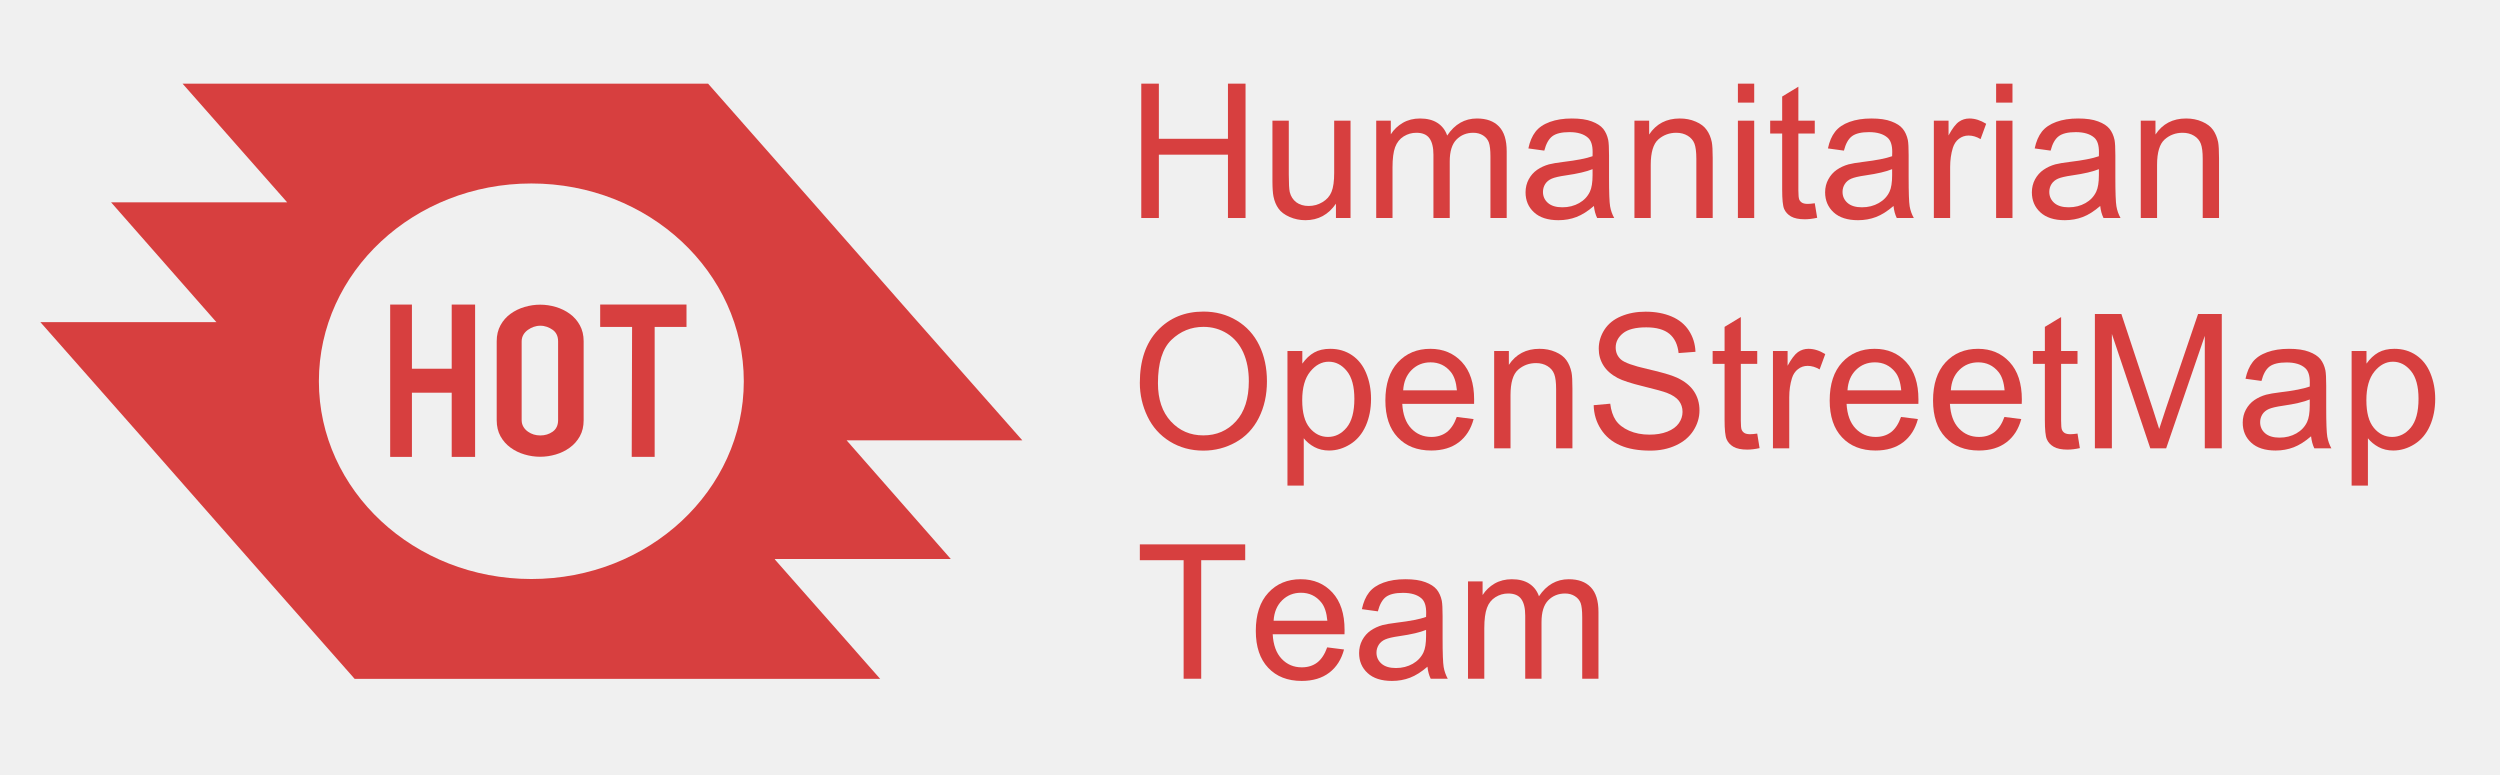
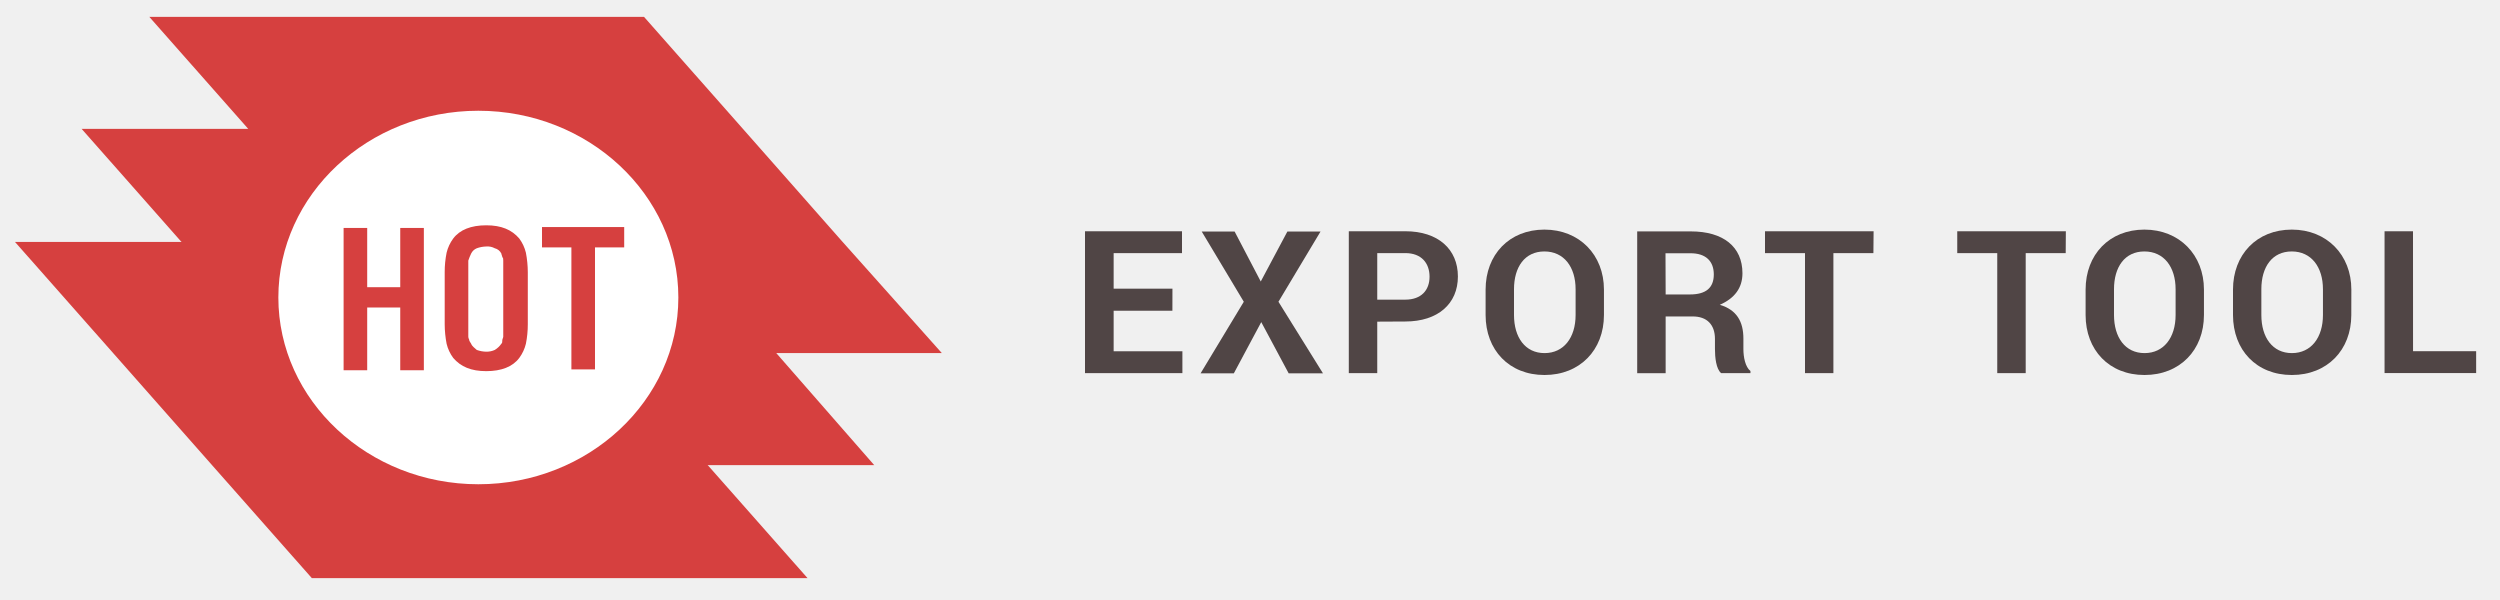
- <svg xmlns="http://www.w3.org/2000/svg" id="svg4247" version="1.1" xml:space="preserve" width="495.625" height="153.5" viewBox="0 0 495.625 153.5">
-   <defs id="defs4251">
-     <clipPath clipPathUnits="userSpaceOnUse" id="clipPath4265">
-       <path d="m 0,122.8 396.5,0 L 396.5,0 0,0 0,122.8 Z" id="path4267" />
-     </clipPath>
+ <svg xmlns="http://www.w3.org/2000/svg" id="Layer_1" data-name="Layer 1" viewBox="0 0 500 120">
+   <defs>
+     <style>.cls-1{fill:#d6403f;}.cls-2{fill:#fff;}.cls-3{fill:#504545;}</style>
  </defs>
-   <g id="g4255" transform="matrix(1.25,0,0,-1.25,0,153.5)">
-     <g id="g4257" transform="translate(181.0063,88.2236)">
-       <path d="m 0,0 0,21.31 2.789,0 0,-8.746 10.958,0 0,8.746 2.789,0 0,-21.31 -2.789,0 0,10.046 -10.958,0 L 2.789,0 0,0 Z" style="fill:#d73f3f;fill-opacity:1;fill-rule:nonzero;stroke:none" id="path4259" />
-     </g>
-     <g id="g4261">
-       <g id="g4263" clip-path="url(#clipPath4265)">
-         <g id="g4269" transform="translate(211.8804,88.2236)">
-           <path d="m 0,0 0,2.273 c -1.191,-1.749 -2.805,-2.619 -4.85,-2.619 -0.896,0 -1.74,0.177 -2.518,0.524 -0.785,0.346 -1.368,0.785 -1.74,1.318 -0.381,0.524 -0.651,1.174 -0.803,1.935 -0.101,0.515 -0.161,1.326 -0.161,2.442 l 0,9.565 2.594,0 0,-8.56 c 0,-1.369 0.051,-2.29 0.152,-2.763 0.169,-0.684 0.516,-1.225 1.04,-1.622 0.524,-0.389 1.182,-0.583 1.96,-0.583 0.769,0 1.504,0.194 2.18,0.6 0.685,0.405 1.166,0.946 1.445,1.639 0.287,0.693 0.422,1.698 0.422,3.017 l 0,8.272 2.594,0 L 2.315,0 0,0 Z" style="fill:#d73f3f;fill-opacity:1;fill-rule:nonzero;stroke:none" id="path4271" />
-         </g>
-         <g id="g4273" transform="translate(218.2681,88.2236)">
-           <path d="m 0,0 0,15.438 2.315,0 0,-2.164 c 0.474,0.752 1.116,1.361 1.91,1.825 0.794,0.457 1.698,0.685 2.72,0.685 1.124,0 2.054,-0.237 2.781,-0.71 0.726,-0.473 1.233,-1.141 1.529,-1.994 1.208,1.808 2.78,2.704 4.714,2.704 1.521,0 2.687,-0.423 3.498,-1.268 0.82,-0.845 1.226,-2.154 1.226,-3.92 l 0,-10.596 -2.577,0 0,9.726 c 0,1.047 -0.085,1.799 -0.254,2.264 -0.169,0.456 -0.473,0.828 -0.912,1.107 -0.44,0.278 -0.955,0.422 -1.555,0.422 -1.073,0 -1.96,-0.363 -2.67,-1.081 -0.71,-0.727 -1.065,-1.876 -1.065,-3.464 l 0,-8.974 -2.585,0 0,10.03 c 0,1.166 -0.211,2.036 -0.634,2.619 -0.422,0.583 -1.115,0.87 -2.07,0.87 -0.735,0 -1.403,-0.194 -2.028,-0.583 C 3.727,12.547 3.278,11.981 3,11.238 2.721,10.494 2.585,9.413 2.585,8.01 L 2.585,0 0,0 Z" style="fill:#d73f3f;fill-opacity:1;fill-rule:nonzero;stroke:none" id="path4275" />
-         </g>
-         <g id="g4277" transform="translate(252.5811,95.0171)">
-           <path d="m 0,0 c 0,-1.158 -0.144,-2.028 -0.422,-2.619 -0.364,-0.769 -0.93,-1.369 -1.707,-1.808 -0.777,-0.44 -1.664,-0.668 -2.662,-0.668 -1.005,0 -1.774,0.237 -2.298,0.701 -0.524,0.465 -0.777,1.048 -0.777,1.741 0,0.456 0.118,0.87 0.355,1.251 0.236,0.371 0.583,0.65 1.022,0.844 0.439,0.195 1.191,0.372 2.256,0.524 1.884,0.271 3.287,0.6 4.233,0.989 L 0,0 Z m 2.78,-4.935 c -0.11,0.643 -0.169,2.181 -0.169,4.614 l 0,3.489 C 2.611,4.326 2.569,5.129 2.484,5.577 2.332,6.295 2.062,6.886 1.682,7.359 1.293,7.833 0.693,8.221 -0.118,8.525 -0.929,8.838 -1.994,8.99 -3.295,8.99 -4.613,8.99 -5.762,8.813 -6.759,8.45 -7.756,8.086 -8.525,7.571 -9.049,6.895 -9.573,6.219 -9.953,5.34 -10.182,4.242 l 2.527,-0.347 c 0.279,1.09 0.71,1.859 1.284,2.29 0.583,0.431 1.479,0.642 2.704,0.642 1.301,0 2.281,-0.296 2.94,-0.887 C -0.236,5.509 0.009,4.757 0.009,3.692 0.009,3.591 0.009,3.363 0,3.008 -0.988,2.653 -2.526,2.357 -4.622,2.104 -5.644,1.977 -6.413,1.851 -6.92,1.715 -7.613,1.521 -8.229,1.234 -8.787,0.854 -9.336,0.473 -9.784,-0.025 -10.122,-0.65 c -0.338,-0.626 -0.507,-1.319 -0.507,-2.071 0,-1.292 0.447,-2.348 1.352,-3.176 0.895,-0.829 2.188,-1.243 3.869,-1.243 1.014,0 1.969,0.169 2.848,0.507 0.887,0.338 1.816,0.921 2.771,1.749 0.076,-0.726 0.254,-1.368 0.516,-1.909 l 2.704,0 C 3.109,-6.202 2.89,-5.585 2.78,-4.935" style="fill:#d73f3f;fill-opacity:1;fill-rule:nonzero;stroke:none" id="path4279" />
-         </g>
-         <g id="g4281" transform="translate(259.2222,88.2236)">
-           <path d="m 0,0 0,15.438 2.332,0 0,-2.198 c 1.116,1.699 2.738,2.544 4.858,2.544 0.922,0 1.767,-0.161 2.536,-0.499 0.777,-0.329 1.351,-0.769 1.732,-1.318 0.388,-0.541 0.659,-1.183 0.811,-1.926 0.093,-0.49 0.144,-1.335 0.144,-2.543 l 0,-9.498 -2.595,0 0,9.396 c 0,1.064 -0.101,1.859 -0.296,2.391 C 9.32,12.311 8.965,12.733 8.45,13.046 7.934,13.359 7.334,13.519 6.642,13.519 5.543,13.519 4.588,13.165 3.786,12.463 2.991,11.753 2.585,10.41 2.585,8.433 L 2.585,0 0,0 Z" style="fill:#d73f3f;fill-opacity:1;fill-rule:nonzero;stroke:none" id="path4283" />
-         </g>
-         <path d="m 275.631,109.533 2.586,0 0,-3.008 -2.586,0 0,3.008 z" style="fill:#d73f3f;fill-opacity:1;fill-rule:nonzero;stroke:none" id="path4285" />
-         <path d="m 275.631,103.661 2.586,0 0,-15.438 -2.586,0 0,15.438 z" style="fill:#d73f3f;fill-opacity:1;fill-rule:nonzero;stroke:none" id="path4287" />
-         <g id="g4289" transform="translate(287.8232,90.5645)">
-           <path d="m 0,0 0.38,-2.307 c -0.734,-0.16 -1.385,-0.236 -1.96,-0.236 -0.938,0 -1.664,0.152 -2.188,0.447 -0.516,0.304 -0.879,0.702 -1.09,1.192 -0.211,0.49 -0.313,1.512 -0.313,3.084 l 0,8.88 -1.901,0 0,2.037 1.901,0 0,3.829 2.569,1.559 0,-5.388 2.602,0 0,-2.037 -2.602,0 0,-9.024 c 0,-0.744 0.051,-1.225 0.135,-1.436 0.093,-0.22 0.245,-0.389 0.448,-0.516 0.211,-0.118 0.498,-0.186 0.887,-0.186 0.287,0 0.668,0.034 1.132,0.102" style="fill:#d73f3f;fill-opacity:1;fill-rule:nonzero;stroke:none" id="path4291" />
-         </g>
-         <g id="g4293" transform="translate(300.0918,95.0171)">
-           <path d="m 0,0 c 0,-1.158 -0.135,-2.028 -0.414,-2.619 -0.363,-0.769 -0.938,-1.369 -1.715,-1.808 -0.777,-0.44 -1.664,-0.668 -2.662,-0.668 -1.005,0 -1.766,0.237 -2.29,0.701 -0.523,0.465 -0.785,1.048 -0.785,1.741 0,0.456 0.118,0.87 0.363,1.251 0.237,0.371 0.575,0.65 1.014,0.844 0.448,0.195 1.2,0.372 2.264,0.524 1.876,0.271 3.288,0.6 4.225,0.989 L 0,0 Z m 2.78,-4.935 c -0.11,0.643 -0.161,2.181 -0.161,4.614 l 0,3.489 C 2.619,4.326 2.577,5.129 2.493,5.577 2.332,6.295 2.07,6.886 1.682,7.359 1.302,7.833 0.702,8.221 -0.118,8.525 -0.929,8.838 -1.985,8.99 -3.295,8.99 -4.604,8.99 -5.762,8.813 -6.759,8.45 -7.756,8.086 -8.517,7.571 -9.041,6.895 -9.573,6.219 -9.953,5.34 -10.181,4.242 l 2.535,-0.347 c 0.278,1.09 0.701,1.859 1.284,2.29 0.583,0.431 1.478,0.642 2.695,0.642 1.301,0 2.29,-0.296 2.949,-0.887 C -0.228,5.509 0.017,4.757 0.017,3.692 0.017,3.591 0.009,3.363 0,3.008 -0.988,2.653 -2.526,2.357 -4.613,2.104 -5.644,1.977 -6.404,1.851 -6.92,1.715 -7.604,1.521 -8.229,1.234 -8.779,0.854 -9.328,0.473 -9.776,-0.025 -10.114,-0.65 c -0.346,-0.626 -0.515,-1.319 -0.515,-2.071 0,-1.292 0.456,-2.348 1.352,-3.176 0.904,-0.829 2.196,-1.243 3.87,-1.243 1.013,0 1.969,0.169 2.855,0.507 0.888,0.338 1.809,0.921 2.772,1.749 0.076,-0.726 0.245,-1.368 0.515,-1.909 l 2.704,0 C 3.109,-6.202 2.89,-5.585 2.78,-4.935" style="fill:#d73f3f;fill-opacity:1;fill-rule:nonzero;stroke:none" id="path4295" />
-         </g>
-         <g id="g4297" transform="translate(306.708,88.2236)">
-           <path d="m 0,0 0,15.438 2.332,0 0,-2.341 c 0.591,1.098 1.141,1.817 1.647,2.171 0.499,0.347 1.057,0.516 1.657,0.516 0.87,0 1.758,-0.279 2.661,-0.837 L 7.41,12.514 C 6.776,12.894 6.143,13.08 5.509,13.08 4.942,13.08 4.436,12.911 3.979,12.564 3.532,12.227 3.211,11.745 3.017,11.137 2.729,10.207 2.585,9.185 2.585,8.086 L 2.585,0 0,0 Z" style="fill:#d73f3f;fill-opacity:1;fill-rule:nonzero;stroke:none" id="path4299" />
-         </g>
-         <path d="m 316.585,109.533 2.594,0 0,-3.008 -2.594,0 0,3.008 z" style="fill:#d73f3f;fill-opacity:1;fill-rule:nonzero;stroke:none" id="path4301" />
-         <path d="m 316.585,103.661 2.594,0 0,-15.438 -2.594,0 0,15.438 z" style="fill:#d73f3f;fill-opacity:1;fill-rule:nonzero;stroke:none" id="path4303" />
-         <g id="g4305" transform="translate(332.8838,95.0171)">
-           <path d="m 0,0 c 0,-1.158 -0.144,-2.028 -0.422,-2.619 -0.363,-0.769 -0.93,-1.369 -1.707,-1.808 -0.777,-0.44 -1.665,-0.668 -2.661,-0.668 -1.006,0 -1.774,0.237 -2.299,0.701 -0.515,0.465 -0.777,1.048 -0.777,1.741 0,0.456 0.118,0.87 0.355,1.251 0.244,0.371 0.582,0.65 1.022,0.844 0.439,0.195 1.191,0.372 2.257,0.524 1.883,0.271 3.295,0.6 4.232,0.989 L 0,0 Z m 2.78,-4.935 c -0.11,0.643 -0.169,2.181 -0.169,4.614 l 0,3.489 C 2.611,4.326 2.569,5.129 2.484,5.577 2.332,6.295 2.062,6.886 1.682,7.359 1.293,7.833 0.701,8.221 -0.118,8.525 -0.929,8.838 -1.994,8.99 -3.295,8.99 -4.613,8.99 -5.763,8.813 -6.759,8.45 -7.756,8.086 -8.517,7.571 -9.049,6.895 -9.573,6.219 -9.953,5.34 -10.182,4.242 l 2.527,-0.347 c 0.279,1.09 0.71,1.859 1.293,2.29 0.575,0.431 1.478,0.642 2.695,0.642 1.302,0 2.281,-0.296 2.949,-0.887 C -0.236,5.509 0.009,4.757 0.009,3.692 0.009,3.591 0.009,3.363 0,3.008 -0.988,2.653 -2.526,2.357 -4.621,2.104 -5.644,1.977 -6.413,1.851 -6.92,1.715 -7.612,1.521 -8.229,1.234 -8.778,0.854 -9.336,0.473 -9.775,-0.025 -10.122,-0.65 c -0.338,-0.626 -0.507,-1.319 -0.507,-2.071 0,-1.292 0.447,-2.348 1.352,-3.176 0.904,-0.829 2.188,-1.243 3.87,-1.243 1.013,0 1.969,0.169 2.855,0.507 0.888,0.338 1.809,0.921 2.764,1.749 0.075,-0.726 0.253,-1.368 0.523,-1.909 l 2.696,0 C 3.109,-6.202 2.89,-5.585 2.78,-4.935" style="fill:#d73f3f;fill-opacity:1;fill-rule:nonzero;stroke:none" id="path4307" />
-         </g>
-         <g id="g4309" transform="translate(339.5254,88.2236)">
-           <path d="m 0,0 0,15.438 2.332,0 0,-2.198 c 1.124,1.699 2.737,2.544 4.858,2.544 0.921,0 1.766,-0.161 2.535,-0.499 0.777,-0.329 1.352,-0.769 1.741,-1.318 0.38,-0.541 0.65,-1.183 0.803,-1.926 0.092,-0.49 0.143,-1.335 0.143,-2.543 l 0,-9.498 -2.586,0 0,9.396 c 0,1.064 -0.101,1.859 -0.304,2.391 -0.203,0.524 -0.557,0.946 -1.073,1.259 -0.515,0.313 -1.115,0.473 -1.808,0.473 -1.098,0 -2.053,-0.354 -2.847,-1.056 C 2.991,11.753 2.585,10.41 2.585,8.433 L 2.585,0 0,0 Z" style="fill:#d73f3f;fill-opacity:1;fill-rule:nonzero;stroke:none" id="path4311" />
-         </g>
-         <g id="g4313" transform="translate(196.0283,55.9868)">
-           <path d="m 0,0 c -1.36,-1.496 -3.084,-2.239 -5.188,-2.239 -2.062,0 -3.769,0.735 -5.137,2.214 -1.369,1.478 -2.053,3.498 -2.053,6.066 0,3.211 0.718,5.501 2.137,6.87 1.428,1.368 3.126,2.061 5.095,2.061 1.394,0 2.645,-0.363 3.769,-1.073 1.115,-0.71 1.96,-1.715 2.543,-3.008 C 1.74,9.599 2.036,8.086 2.036,6.345 2.036,3.608 1.352,1.487 0,0 m 3.684,12.057 c -0.82,1.682 -2.011,2.991 -3.575,3.929 -1.563,0.938 -3.32,1.411 -5.263,1.411 -2.974,0 -5.4,-1.005 -7.275,-3 -1.884,-2.002 -2.822,-4.773 -2.822,-8.305 0,-1.876 0.405,-3.65 1.208,-5.323 0.803,-1.682 1.985,-3 3.549,-3.972 1.563,-0.963 3.337,-1.453 5.323,-1.453 1.833,0 3.54,0.44 5.12,1.319 1.58,0.878 2.805,2.163 3.667,3.869 0.862,1.707 1.293,3.642 1.293,5.805 0,2.129 -0.406,4.039 -1.225,5.72" style="fill:#d73f3f;fill-opacity:1;fill-rule:nonzero;stroke:none" id="path4315" />
-         </g>
-         <g id="g4317" transform="translate(213.5688,54.9727)">
-           <path d="m 0,0 c -0.819,-0.98 -1.799,-1.47 -2.949,-1.47 -1.132,0 -2.095,0.473 -2.889,1.419 -0.803,0.955 -1.2,2.417 -1.2,4.403 0,1.985 0.422,3.506 1.276,4.545 0.845,1.04 1.825,1.563 2.923,1.563 1.115,0 2.07,-0.49 2.873,-1.47 0.802,-0.98 1.2,-2.45 1.2,-4.419 C 1.234,2.51 0.82,0.989 0,0 m 3.118,8.619 c -0.507,1.241 -1.259,2.196 -2.256,2.872 -0.997,0.676 -2.146,1.014 -3.456,1.014 -0.997,0 -1.842,-0.194 -2.543,-0.583 -0.701,-0.397 -1.326,-0.98 -1.884,-1.766 l 0,2.003 -2.357,0 0,-21.352 2.585,0 0,7.512 c 0.439,-0.558 1.005,-1.023 1.69,-1.394 0.684,-0.364 1.461,-0.55 2.323,-0.55 1.183,0 2.307,0.338 3.372,1.006 1.073,0.676 1.884,1.647 2.45,2.915 0.558,1.259 0.836,2.687 0.836,4.258 0,1.479 -0.253,2.831 -0.76,4.065" style="fill:#d73f3f;fill-opacity:1;fill-rule:nonzero;stroke:none" id="path4319" />
-         </g>
-         <g id="g4321" transform="translate(222.5425,60.896)">
-           <path d="m 0,0 c 0.084,1.352 0.532,2.425 1.343,3.228 0.811,0.802 1.808,1.208 3,1.208 1.309,0 2.383,-0.507 3.202,-1.513 C 8.086,2.273 8.407,1.301 8.525,0 L 0,0 Z m 11.254,-1.454 c 0,2.552 -0.642,4.529 -1.935,5.932 C 8.018,5.88 6.354,6.582 4.309,6.582 2.205,6.582 0.49,5.872 -0.837,4.436 -2.163,3 -2.822,0.988 -2.822,-1.614 c 0,-2.51 0.65,-4.461 1.96,-5.847 1.31,-1.394 3.084,-2.087 5.315,-2.087 1.774,0 3.235,0.44 4.377,1.31 1.14,0.87 1.918,2.095 2.34,3.675 L 8.5,-4.225 C 8.103,-5.332 7.57,-6.134 6.903,-6.642 6.227,-7.148 5.416,-7.394 4.47,-7.394 c -1.276,0 -2.341,0.448 -3.195,1.352 -0.853,0.896 -1.326,2.197 -1.419,3.896 l 11.39,0 c 0.008,0.304 0.008,0.541 0.008,0.692" style="fill:#d73f3f;fill-opacity:1;fill-rule:nonzero;stroke:none" id="path4323" />
-         </g>
-         <g id="g4325" transform="translate(236.9736,51.6943)">
-           <path d="m 0,0 0,15.437 2.332,0 0,-2.197 c 1.124,1.698 2.746,2.544 4.858,2.544 0.921,0 1.775,-0.161 2.544,-0.499 0.769,-0.329 1.352,-0.769 1.732,-1.318 0.38,-0.541 0.651,-1.183 0.803,-1.926 0.101,-0.491 0.143,-1.335 0.143,-2.544 l 0,-9.497 -2.585,0 0,9.396 c 0,1.064 -0.101,1.859 -0.305,2.391 -0.202,0.524 -0.557,0.946 -1.072,1.259 -0.508,0.312 -1.107,0.473 -1.8,0.473 -1.107,0 -2.053,-0.355 -2.856,-1.056 -0.803,-0.71 -1.2,-2.053 -1.2,-4.03 L 2.594,0 0,0 Z" style="fill:#d73f3f;fill-opacity:1;fill-rule:nonzero;stroke:none" id="path4327" />
-         </g>
-         <g id="g4329" transform="translate(252.7573,58.5386)">
-           <path d="m 0,0 2.627,0.236 c 0.127,-1.064 0.415,-1.943 0.871,-2.627 0.456,-0.676 1.166,-1.234 2.121,-1.656 0.963,-0.423 2.036,-0.626 3.236,-0.626 1.064,0 2.002,0.152 2.822,0.473 0.811,0.322 1.419,0.761 1.817,1.319 0.397,0.557 0.599,1.166 0.599,1.825 0,0.667 -0.194,1.25 -0.574,1.749 C 13.13,1.191 12.497,1.614 11.618,1.952 11.052,2.171 9.801,2.518 7.866,2.991 5.923,3.464 4.571,3.903 3.793,4.317 2.788,4.85 2.036,5.517 1.546,6.303 1.047,7.097 0.803,7.976 0.803,8.956 c 0,1.073 0.304,2.079 0.904,3.017 0.608,0.938 1.487,1.647 2.644,2.129 1.166,0.49 2.451,0.727 3.87,0.727 1.563,0 2.941,-0.254 4.132,-0.761 1.2,-0.507 2.112,-1.259 2.754,-2.247 0.643,-0.989 0.989,-2.104 1.039,-3.355 L 13.468,8.263 c -0.143,1.344 -0.625,2.358 -1.453,3.05 -0.837,0.685 -2.053,1.031 -3.676,1.031 -1.69,0 -2.915,-0.312 -3.692,-0.937 C 3.878,10.781 3.49,10.029 3.49,9.15 3.49,8.382 3.768,7.748 4.309,7.258 4.85,6.759 6.252,6.252 8.517,5.737 10.781,5.222 12.344,4.765 13.181,4.376 14.415,3.811 15.319,3.084 15.902,2.205 16.485,1.327 16.78,0.321 16.78,-0.828 c 0,-1.132 -0.321,-2.197 -0.963,-3.202 -0.642,-1.006 -1.563,-1.783 -2.771,-2.341 -1.2,-0.558 -2.552,-0.837 -4.065,-0.837 -1.9,0 -3.506,0.279 -4.79,0.846 -1.293,0.557 -2.307,1.41 -3.033,2.534 C 0.422,-2.695 0.034,-1.419 0,0" style="fill:#d73f3f;fill-opacity:1;fill-rule:nonzero;stroke:none" id="path4331" />
-         </g>
-         <g id="g4333" transform="translate(278.6968,54.0352)">
-           <path d="m 0,0 0.372,-2.307 c -0.727,-0.16 -1.377,-0.236 -1.952,-0.236 -0.938,0 -1.673,0.151 -2.189,0.447 -0.515,0.304 -0.878,0.701 -1.089,1.192 -0.212,0.49 -0.321,1.512 -0.321,3.084 l 0,8.88 -1.893,0 0,2.036 1.893,0 0,3.828 2.576,1.563 0,-5.391 2.603,0 0,-2.036 -2.603,0 0,-9.024 c 0,-0.744 0.043,-1.225 0.136,-1.436 0.093,-0.22 0.245,-0.389 0.447,-0.516 0.204,-0.118 0.499,-0.186 0.888,-0.186 0.287,0 0.659,0.034 1.132,0.102" style="fill:#d73f3f;fill-opacity:1;fill-rule:nonzero;stroke:none" id="path4335" />
-         </g>
-         <g id="g4337" transform="translate(281.1895,51.6943)">
-           <path d="m 0,0 0,15.437 2.324,0 0,-2.34 c 0.599,1.098 1.149,1.816 1.647,2.171 0.507,0.347 1.056,0.516 1.665,0.516 0.87,0 1.757,-0.279 2.661,-0.837 L 7.401,12.514 C 6.768,12.894 6.134,13.08 5.5,13.08 4.935,13.08 4.427,12.911 3.979,12.564 3.532,12.227 3.211,11.745 3.017,11.136 2.729,10.207 2.585,9.185 2.585,8.086 L 2.585,0 0,0 Z" style="fill:#d73f3f;fill-opacity:1;fill-rule:nonzero;stroke:none" id="path4339" />
-         </g>
-         <g id="g4341" transform="translate(293.0103,60.896)">
-           <path d="m 0,0 c 0.084,1.352 0.532,2.425 1.343,3.228 0.811,0.802 1.808,1.208 3,1.208 1.309,0 2.383,-0.507 3.202,-1.513 C 8.085,2.273 8.407,1.301 8.525,0 L 0,0 Z m 11.254,-1.454 c 0,2.552 -0.642,4.529 -1.943,5.932 C 8.018,5.88 6.354,6.582 4.309,6.582 2.205,6.582 0.481,5.872 -0.836,4.436 -2.163,3 -2.822,0.988 -2.822,-1.614 c 0,-2.51 0.65,-4.461 1.96,-5.847 1.31,-1.394 3.084,-2.087 5.315,-2.087 1.774,0 3.236,0.44 4.377,1.31 1.14,0.87 1.918,2.095 2.34,3.675 L 8.492,-4.225 C 8.103,-5.332 7.57,-6.134 6.903,-6.642 6.227,-7.148 5.416,-7.394 4.47,-7.394 c -1.276,0 -2.341,0.448 -3.194,1.352 -0.854,0.896 -1.327,2.197 -1.42,3.896 l 11.39,0 c 0.008,0.304 0.008,0.541 0.008,0.692" style="fill:#d73f3f;fill-opacity:1;fill-rule:nonzero;stroke:none" id="path4343" />
-         </g>
-         <g id="g4345" transform="translate(309.4014,60.896)">
-           <path d="m 0,0 c 0.085,1.352 0.533,2.425 1.344,3.228 0.811,0.802 1.808,1.208 3,1.208 1.309,0 2.383,-0.507 3.202,-1.513 C 8.087,2.273 8.416,1.301 8.526,0 L 0,0 Z m 11.264,-1.454 c 0,2.552 -0.651,4.529 -1.944,5.932 C 8.027,5.88 6.354,6.582 4.318,6.582 2.206,6.582 0.49,5.872 -0.836,4.436 -2.154,3 -2.821,0.988 -2.821,-1.614 c 0,-2.51 0.659,-4.461 1.968,-5.847 1.31,-1.394 3.076,-2.087 5.315,-2.087 1.766,0 3.227,0.44 4.368,1.31 1.141,0.87 1.918,2.095 2.341,3.675 l -2.67,0.338 C 8.104,-5.332 7.571,-6.134 6.903,-6.642 6.228,-7.148 5.425,-7.394 4.471,-7.394 c -1.277,0 -2.341,0.448 -3.195,1.352 -0.853,0.896 -1.326,2.197 -1.42,3.896 l 11.391,0 c 0.008,0.304 0.017,0.541 0.017,0.692" style="fill:#d73f3f;fill-opacity:1;fill-rule:nonzero;stroke:none" id="path4347" />
-         </g>
-         <g id="g4349" transform="translate(329.4941,54.0352)">
-           <path d="m 0,0 0.372,-2.307 c -0.726,-0.16 -1.386,-0.236 -1.96,-0.236 -0.938,0 -1.665,0.151 -2.181,0.447 -0.523,0.304 -0.886,0.701 -1.097,1.192 -0.212,0.49 -0.313,1.512 -0.313,3.084 l 0,8.88 -1.901,0 0,2.036 1.901,0 0,3.828 2.576,1.563 0,-5.391 2.603,0 0,-2.036 -2.603,0 0,-9.024 c 0,-0.744 0.043,-1.225 0.136,-1.436 0.093,-0.22 0.237,-0.389 0.44,-0.516 0.211,-0.118 0.506,-0.186 0.886,-0.186 0.288,0 0.668,0.034 1.141,0.102" style="fill:#d73f3f;fill-opacity:1;fill-rule:nonzero;stroke:none" id="path4351" />
-         </g>
-         <g id="g4353" transform="translate(332.249,51.6943)">
-           <path d="m 0,0 0,21.31 4.199,0 4.994,-15.091 c 0.456,-1.403 0.794,-2.45 1.005,-3.152 0.245,0.778 0.617,1.918 1.124,3.414 l 5.044,14.829 3.76,0 0,-21.31 -2.695,0 0,17.837 L 11.306,0 8.787,0 2.695,18.141 2.695,0 0,0 Z" style="fill:#d73f3f;fill-opacity:1;fill-rule:nonzero;stroke:none" id="path4355" />
-         </g>
-         <g id="g4357" transform="translate(366.3252,58.4878)">
-           <path d="m 0,0 c 0,-1.158 -0.144,-2.028 -0.422,-2.619 -0.363,-0.769 -0.93,-1.369 -1.707,-1.809 -0.777,-0.439 -1.665,-0.667 -2.662,-0.667 -1.005,0 -1.774,0.237 -2.298,0.701 -0.523,0.465 -0.777,1.048 -0.777,1.741 0,0.456 0.118,0.87 0.354,1.25 0.238,0.372 0.583,0.651 1.023,0.845 0.439,0.195 1.191,0.372 2.256,0.524 1.884,0.27 3.287,0.6 4.233,0.989 L 0,0 Z m 2.78,-4.935 c -0.11,0.643 -0.169,2.181 -0.169,4.614 l 0,3.489 C 2.611,4.326 2.568,5.129 2.484,5.577 2.332,6.295 2.062,6.886 1.682,7.359 1.293,7.833 0.693,8.221 -0.118,8.525 -0.937,8.838 -1.994,8.99 -3.295,8.99 -4.613,8.99 -5.763,8.813 -6.76,8.449 -7.757,8.086 -8.525,7.571 -9.049,6.895 -9.573,6.219 -9.953,5.34 -10.189,4.242 l 2.534,-0.347 c 0.279,1.09 0.71,1.859 1.284,2.29 0.583,0.431 1.479,0.642 2.704,0.642 1.302,0 2.281,-0.296 2.94,-0.887 C -0.236,5.509 0.009,4.757 0.009,3.692 0.009,3.591 0.009,3.363 0,3.008 -0.988,2.653 -2.526,2.357 -4.622,2.104 -5.645,1.977 -6.413,1.851 -6.92,1.715 -7.612,1.521 -8.229,1.233 -8.787,0.854 c -0.549,-0.381 -0.997,-0.879 -1.335,-1.505 -0.338,-0.625 -0.507,-1.318 -0.507,-2.07 0,-1.293 0.447,-2.349 1.352,-3.177 0.895,-0.828 2.188,-1.242 3.87,-1.242 1.013,0 1.96,0.169 2.847,0.507 0.887,0.338 1.817,0.921 2.771,1.749 0.076,-0.726 0.254,-1.368 0.516,-1.909 l 2.704,0 C 3.109,-6.202 2.89,-5.585 2.78,-4.935" style="fill:#d73f3f;fill-opacity:1;fill-rule:nonzero;stroke:none" id="path4359" />
-         </g>
-         <g id="g4361" transform="translate(382.3457,54.9727)">
-           <path d="m 0,0 c -0.82,-0.98 -1.8,-1.47 -2.949,-1.47 -1.132,0 -2.096,0.473 -2.89,1.419 -0.803,0.955 -1.2,2.417 -1.2,4.403 0,1.985 0.432,3.506 1.276,4.545 0.845,1.04 1.825,1.563 2.924,1.563 1.115,0 2.069,-0.49 2.872,-1.47 0.803,-0.98 1.2,-2.45 1.2,-4.419 C 1.233,2.51 0.819,0.989 0,0 M 3.117,8.619 C 2.61,9.86 1.858,10.815 0.861,11.491 c -0.997,0.676 -2.145,1.014 -3.456,1.014 -0.996,0 -1.842,-0.194 -2.543,-0.583 -0.701,-0.397 -1.326,-0.98 -1.883,-1.766 l 0,2.003 -2.358,0 0,-21.352 2.585,0 0,7.512 c 0.44,-0.558 1.006,-1.023 1.69,-1.394 0.685,-0.364 1.462,-0.55 2.324,-0.55 1.182,0 2.306,0.338 3.371,1.006 1.073,0.676 1.885,1.647 2.45,2.915 0.558,1.259 0.837,2.687 0.837,4.258 0,1.479 -0.254,2.831 -0.761,4.065" style="fill:#d73f3f;fill-opacity:1;fill-rule:nonzero;stroke:none" id="path4363" />
-         </g>
-         <g id="g4365" transform="translate(187.7222,15.1519)">
-           <path d="m 0,0 0,18.8 -6.945,0 0,2.51 16.713,0 0,-2.51 -6.979,0 L 2.789,0 0,0 Z" style="fill:#d73f3f;fill-opacity:1;fill-rule:nonzero;stroke:none" id="path4367" />
-         </g>
-         <g id="g4369" transform="translate(201.9932,24.353)">
-           <path d="m 0,0 c 0.084,1.352 0.533,2.425 1.344,3.228 0.811,0.803 1.808,1.208 2.999,1.208 1.31,0 2.383,-0.507 3.202,-1.512 C 8.086,2.273 8.407,1.301 8.525,0 L 0,0 Z m 11.255,-1.453 c 0,2.552 -0.642,4.529 -1.935,5.932 C 8.019,5.881 6.354,6.582 4.31,6.582 2.206,6.582 0.482,5.873 -0.836,4.436 -2.163,3 -2.822,0.989 -2.822,-1.614 c 0,-2.509 0.651,-4.461 1.96,-5.846 1.31,-1.395 3.084,-2.088 5.315,-2.088 1.775,0 3.236,0.44 4.377,1.31 1.141,0.87 1.918,2.095 2.34,3.676 L 8.5,-4.225 C 8.103,-5.332 7.571,-6.134 6.903,-6.641 6.228,-7.148 5.416,-7.393 4.47,-7.393 c -1.276,0 -2.341,0.448 -3.194,1.352 -0.853,0.895 -1.326,2.197 -1.42,3.895 l 11.39,0 c 0.009,0.304 0.009,0.541 0.009,0.693" style="fill:#d73f3f;fill-opacity:1;fill-rule:nonzero;stroke:none" id="path4371" />
-         </g>
-         <g id="g4373" transform="translate(226.1753,21.9453)">
-           <path d="m 0,0 c 0,-1.158 -0.135,-2.028 -0.414,-2.62 -0.363,-0.768 -0.938,-1.368 -1.707,-1.808 -0.777,-0.439 -1.664,-0.667 -2.661,-0.667 -1.006,0 -1.775,0.237 -2.299,0.701 -0.523,0.465 -0.785,1.048 -0.785,1.741 0,0.456 0.127,0.87 0.363,1.25 0.237,0.372 0.583,0.651 1.023,0.845 0.439,0.195 1.191,0.372 2.255,0.524 1.876,0.27 3.288,0.6 4.225,0.989 L 0,0 Z m 2.789,-4.935 c -0.11,0.643 -0.169,2.18 -0.169,4.614 l 0,3.489 C 2.62,4.326 2.577,5.128 2.493,5.577 2.341,6.294 2.07,6.886 1.69,7.359 1.301,7.833 0.702,8.221 -0.11,8.525 -0.929,8.838 -1.985,8.99 -3.287,8.99 -4.604,8.99 -5.762,8.813 -6.759,8.449 -7.756,8.086 -8.517,7.57 -9.041,6.895 -9.573,6.219 -9.945,5.34 -10.181,4.241 l 2.535,-0.346 c 0.278,1.09 0.709,1.859 1.284,2.29 0.583,0.431 1.479,0.642 2.695,0.642 1.31,0 2.29,-0.296 2.949,-0.887 C -0.228,5.509 0.017,4.757 0.017,3.692 0.017,3.591 0.017,3.363 0,3.008 -0.98,2.653 -2.526,2.357 -4.613,2.104 -5.636,1.977 -6.404,1.85 -6.912,1.715 -7.604,1.521 -8.221,1.233 -8.779,0.853 c -0.549,-0.38 -0.997,-0.878 -1.335,-1.504 -0.338,-0.625 -0.507,-1.318 -0.507,-2.07 0,-1.293 0.448,-2.349 1.352,-3.177 0.896,-0.828 2.188,-1.242 3.862,-1.242 1.022,0 1.969,0.169 2.855,0.507 0.887,0.338 1.817,0.921 2.772,1.749 0.076,-0.726 0.245,-1.369 0.515,-1.909 l 2.704,0 c -0.321,0.591 -0.541,1.208 -0.65,1.858" style="fill:#d73f3f;fill-opacity:1;fill-rule:nonzero;stroke:none" id="path4375" />
-         </g>
-         <g id="g4377" transform="translate(232.8252,15.1519)">
-           <path d="m 0,0 0,15.437 2.315,0 0,-2.163 c 0.482,0.752 1.115,1.36 1.91,1.825 0.794,0.456 1.707,0.684 2.72,0.684 1.133,0 2.062,-0.236 2.78,-0.709 0.727,-0.473 1.234,-1.141 1.529,-1.994 1.209,1.808 2.789,2.703 4.724,2.703 1.512,0 2.678,-0.422 3.489,-1.267 0.82,-0.845 1.225,-2.155 1.225,-3.92 l 0,-10.596 -2.577,0 0,9.725 c 0,1.048 -0.084,1.8 -0.244,2.265 -0.17,0.456 -0.474,0.828 -0.922,1.107 -0.439,0.278 -0.954,0.422 -1.546,0.422 -1.073,0 -1.968,-0.363 -2.678,-1.081 -0.71,-0.727 -1.065,-1.876 -1.065,-3.465 l 0,-8.973 -2.585,0 0,10.029 c 0,1.166 -0.212,2.037 -0.634,2.62 -0.422,0.583 -1.115,0.87 -2.07,0.87 -0.727,0 -1.403,-0.194 -2.019,-0.583 C 3.726,12.547 3.278,11.981 3.008,11.238 2.729,10.494 2.585,9.413 2.585,8.01 L 2.585,0 0,0 Z" style="fill:#d73f3f;fill-opacity:1;fill-rule:nonzero;stroke:none" id="path4379" />
-         </g>
-         <g id="g4381" transform="translate(82.7354,56.146)">
-           <path d="m 0,0 c 0,-0.817 0.452,-1.426 1.004,-1.812 0.552,-0.391 1.204,-0.596 1.955,-0.596 0.75,0 1.405,0.205 1.956,0.596 0.55,0.386 0.863,0.995 0.863,1.812 l 0,12.53 c 0,0.82 -0.313,1.428 -0.863,1.815 -0.551,0.388 -1.206,0.649 -1.956,0.649 -0.751,0 -1.403,-0.261 -1.955,-0.649 C 0.452,13.958 0,13.35 0,12.53 L 0,0 Z m -3.958,12.537 c 0,0.952 0.202,1.801 0.604,2.535 0.401,0.735 0.934,1.335 1.593,1.814 0.657,0.477 1.396,0.839 2.219,1.082 0.819,0.242 1.645,0.365 2.478,0.365 0.831,0 1.658,-0.123 2.481,-0.365 0.818,-0.243 1.558,-0.605 2.214,-1.082 0.662,-0.479 1.191,-1.079 1.595,-1.814 0.405,-0.734 0.605,-1.583 0.605,-2.535 l 0,-12.531 c 0,-0.973 -0.2,-1.825 -0.605,-2.547 C 8.822,-3.266 8.293,-3.863 7.631,-4.341 6.975,-4.82 6.235,-5.184 5.417,-5.424 4.594,-5.667 3.767,-5.788 2.936,-5.788 c -0.833,0 -1.659,0.121 -2.478,0.364 -0.823,0.24 -1.562,0.604 -2.219,1.083 -0.659,0.478 -1.192,1.075 -1.593,1.8 -0.402,0.722 -0.604,1.574 -0.604,2.547 l 0,12.531 z" style="fill:#d73f3f;fill-opacity:1;fill-rule:nonzero;stroke:none" id="path4383" />
-         </g>
-         <g id="g4385" transform="translate(71.6392,74.4961)">
-           <path d="m 0,0 0,-10.177 -6.308,0 0,10.177 -3.449,0 0,-24.159 3.449,0 0,10.18 6.308,0 0,-10.18 3.713,0 L 3.713,0 0,0 Z" style="fill:#d73f3f;fill-opacity:1;fill-rule:nonzero;stroke:none" id="path4387" />
-         </g>
-         <g id="g4389" transform="translate(108.8799,74.4961)">
-           <path d="m 0,0 -13.691,0 0,-3.553 5.06,0 -0.059,-20.606 3.64,0 0,20.606 5.05,0 L 0,0 Z" style="fill:#d73f3f;fill-opacity:1;fill-rule:nonzero;stroke:none" id="path4391" />
-         </g>
-         <g id="g4393" transform="translate(84.271,30.9688)">
-           <path d="M 0,0 C -18.61,0 -33.696,14.043 -33.696,31.364 -33.696,48.69 -18.61,62.732 0,62.732 18.609,62.732 33.696,48.69 33.696,31.364 33.696,14.043 18.609,0 0,0 m 50.003,21.992 27.866,0 -16.662,18.876 -16.588,18.876 -16.588,18.82 -83.347,0 16.588,-18.82 -27.927,0 16.59,-18.876 0.129,-0.127 -27.934,0 16.656,-18.876 16.597,-18.876 16.588,-18.821 83.347,0 -16.597,18.821 -0.122,0.182 27.931,0 -16.527,18.821 z" style="fill:#d73f3f;fill-opacity:1;fill-rule:nonzero;stroke:none" id="path4395" />
-         </g>
-       </g>
+   <g id="g8210-6-1-6">
+     <path id="path8022-0-2-8-5" class="cls-1" d="M29.86,3.37,49.65,25.78H16.33L36.12,48.19l.2.2H3L22.8,70.81,42.58,93.22l19.79,22.41h99.14L141.72,93.22l-.2-.2h33.32L155.25,70.61h33.11l-20-22.41L148.59,25.78,128.8,3.37H29.86Z" />
+     <path id="path8066-3-4-4-6" class="cls-2" d="M135.67,59.5c0,20.6-18,37.35-40,37.35s-40-16.76-40-37.35h0c0-20.6,18-37.35,40-37.35S135.67,38.9,135.67,59.5Z" />
+     <g id="g8068-3-7-6-2">
+       <path id="path8070-6-8-6-5" class="cls-1" d="M73.44,61.5V74.05H68.72V45.59h4.72V57.44h6.61V45.59h4.72V74.05H80.05V61.5H73.44" />
+       <path id="path8072-1-6-7-9" class="cls-1" d="M93.66,64.86v2.47c0,.35.19.53.19.71s.19.35.38.71c.19.53.76.88,1.13,1.24a5.93,5.93,0,0,0,1.89.35,4,4,0,0,0,1.7-.35,4.28,4.28,0,0,0,1.32-1.24c.19-.18.19-.35.19-.71,0-.18.19-.53.19-.71V52.13c0-.35,0-.53-.19-.71,0-.18-.19-.53-.19-.71a2,2,0,0,0-1.32-1.06,3,3,0,0,0-1.7-.35,5.92,5.92,0,0,0-1.89.35,2.14,2.14,0,0,0-1.13,1.06,11.7,11.7,0,0,0-.57,1.41V64.86m11.9,0a19.55,19.55,0,0,1-.38,3.89,7.87,7.87,0,0,1-1.32,2.83c-1.32,1.77-3.59,2.65-6.61,2.65s-5.1-.88-6.61-2.65a7.87,7.87,0,0,1-1.32-2.83,21.1,21.1,0,0,1-.38-3.89V54.43a19.55,19.55,0,0,1,.38-3.89,7.87,7.87,0,0,1,1.32-2.83c1.32-1.77,3.59-2.65,6.61-2.65s5.1.88,6.61,2.65a7.87,7.87,0,0,1,1.32,2.83,21.1,21.1,0,0,1,.38,3.89V64.86" />
+       <path id="path8074-8-3-2-1" class="cls-1" d="M119,73.88h-4.72V49.48H108.4V45.41h16.44v4.07H119v24.4" />
    </g>
  </g>
+   <path class="cls-3" d="M234.48,62.15H222.73v8.1h13.75v4.37H217V46.25h19.4v4.37H222.73v7.12h11.76Z" />
+   <path class="cls-3" d="M252.15,56.3l5.33-10h6.63l-8.42,14.05,8.9,14.31h-6.86l-5.48-10.24-5.48,10.24h-6.65l8.64-14.31-8.42-14.05h6.58Z" />
+   <path class="cls-3" d="M275.45,64.33V74.62h-5.69V46.25h11.3c6.56,0,10.52,3.59,10.52,9.05s-4,9-10.52,9Zm0-4.4h5.61c3.18,0,4.85-1.88,4.85-4.59s-1.62-4.72-4.85-4.72h-5.61Z" />
+   <path class="cls-3" d="M320.79,63c0,7-4.81,12-11.89,12s-11.78-5-11.78-12V57.92c0-7,4.74-12,11.76-12s11.91,5.07,11.91,12Zm-5.67-5.15c0-4.44-2.32-7.56-6.24-7.56s-6.08,3.1-6.08,7.56V63c0,4.5,2.25,7.62,6.11,7.62s6.21-3.12,6.21-7.62Z" />
+   <path class="cls-3" d="M333.13,63.29V74.64h-5.69V46.28h10.72c6.5,0,10.33,3.07,10.33,8.38,0,2.92-1.56,5-4.53,6.3,3.36,1,4.72,3.33,4.72,6.76v2.1c0,1.6.37,3.55,1.41,4.39v.41h-5.87c-1-.84-1.23-3.12-1.23-4.85v-2c0-2.84-1.6-4.48-4.44-4.48Zm0-4.4H338c3.23,0,4.76-1.36,4.76-4s-1.58-4.24-4.66-4.24h-5Z" />
+   <path class="cls-3" d="M374.68,50.63h-8v24H361v-24h-8V46.25h21.72Z" />
+   <path class="cls-3" d="M413.14,50.63h-8v24h-5.69v-24h-8V46.25h21.72Z" />
+   <path class="cls-3" d="M440.79,63c0,7-4.81,12-11.89,12s-11.78-5-11.78-12V57.92c0-7,4.74-12,11.76-12s11.91,5.07,11.91,12Zm-5.67-5.15c0-4.44-2.32-7.56-6.24-7.56s-6.08,3.1-6.08,7.56V63c0,4.5,2.25,7.62,6.11,7.62s6.21-3.12,6.21-7.62Z" />
+   <path class="cls-3" d="M470.26,63c0,7-4.81,12-11.89,12S446.6,70,446.6,63V57.92c0-7,4.74-12,11.76-12s11.91,5.07,11.91,12Zm-5.67-5.15c0-4.44-2.32-7.56-6.24-7.56s-6.08,3.1-6.08,7.56V63c0,4.5,2.25,7.62,6.11,7.62s6.21-3.12,6.21-7.62Z" />
+   <path class="cls-3" d="M482.61,70.24h12.62v4.37H476.91V46.25h5.69Z" />
</svg>
